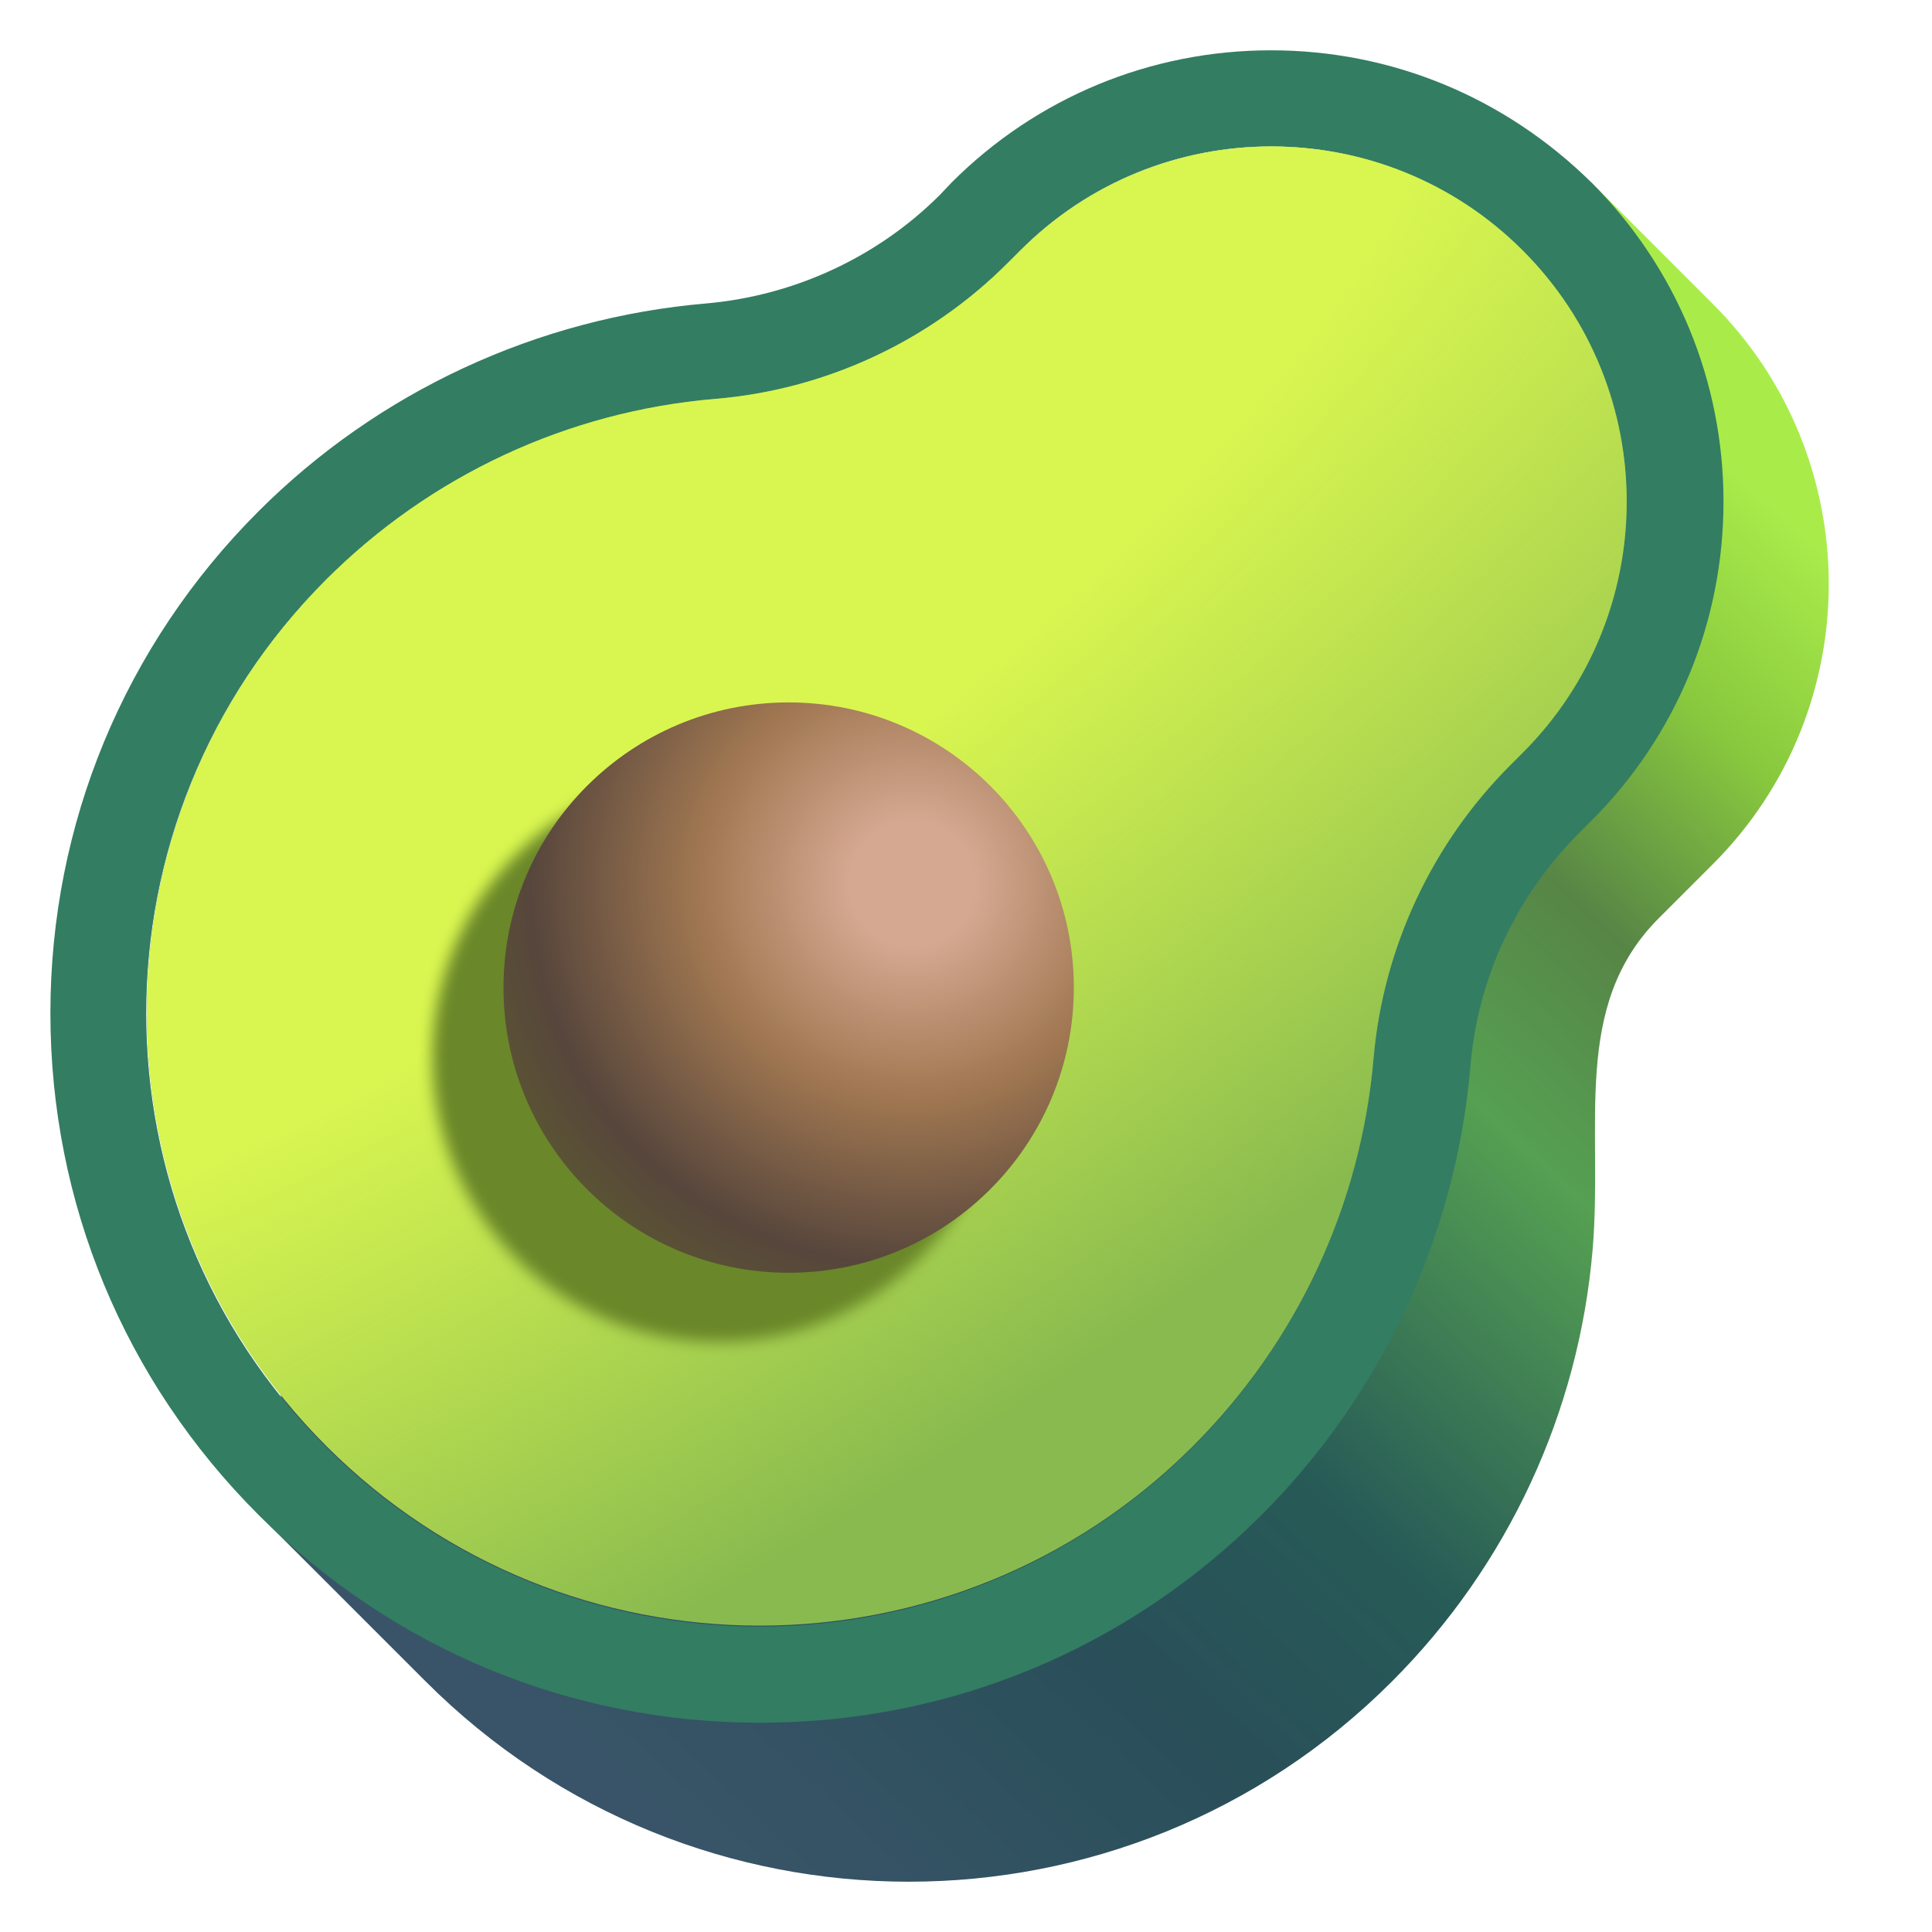
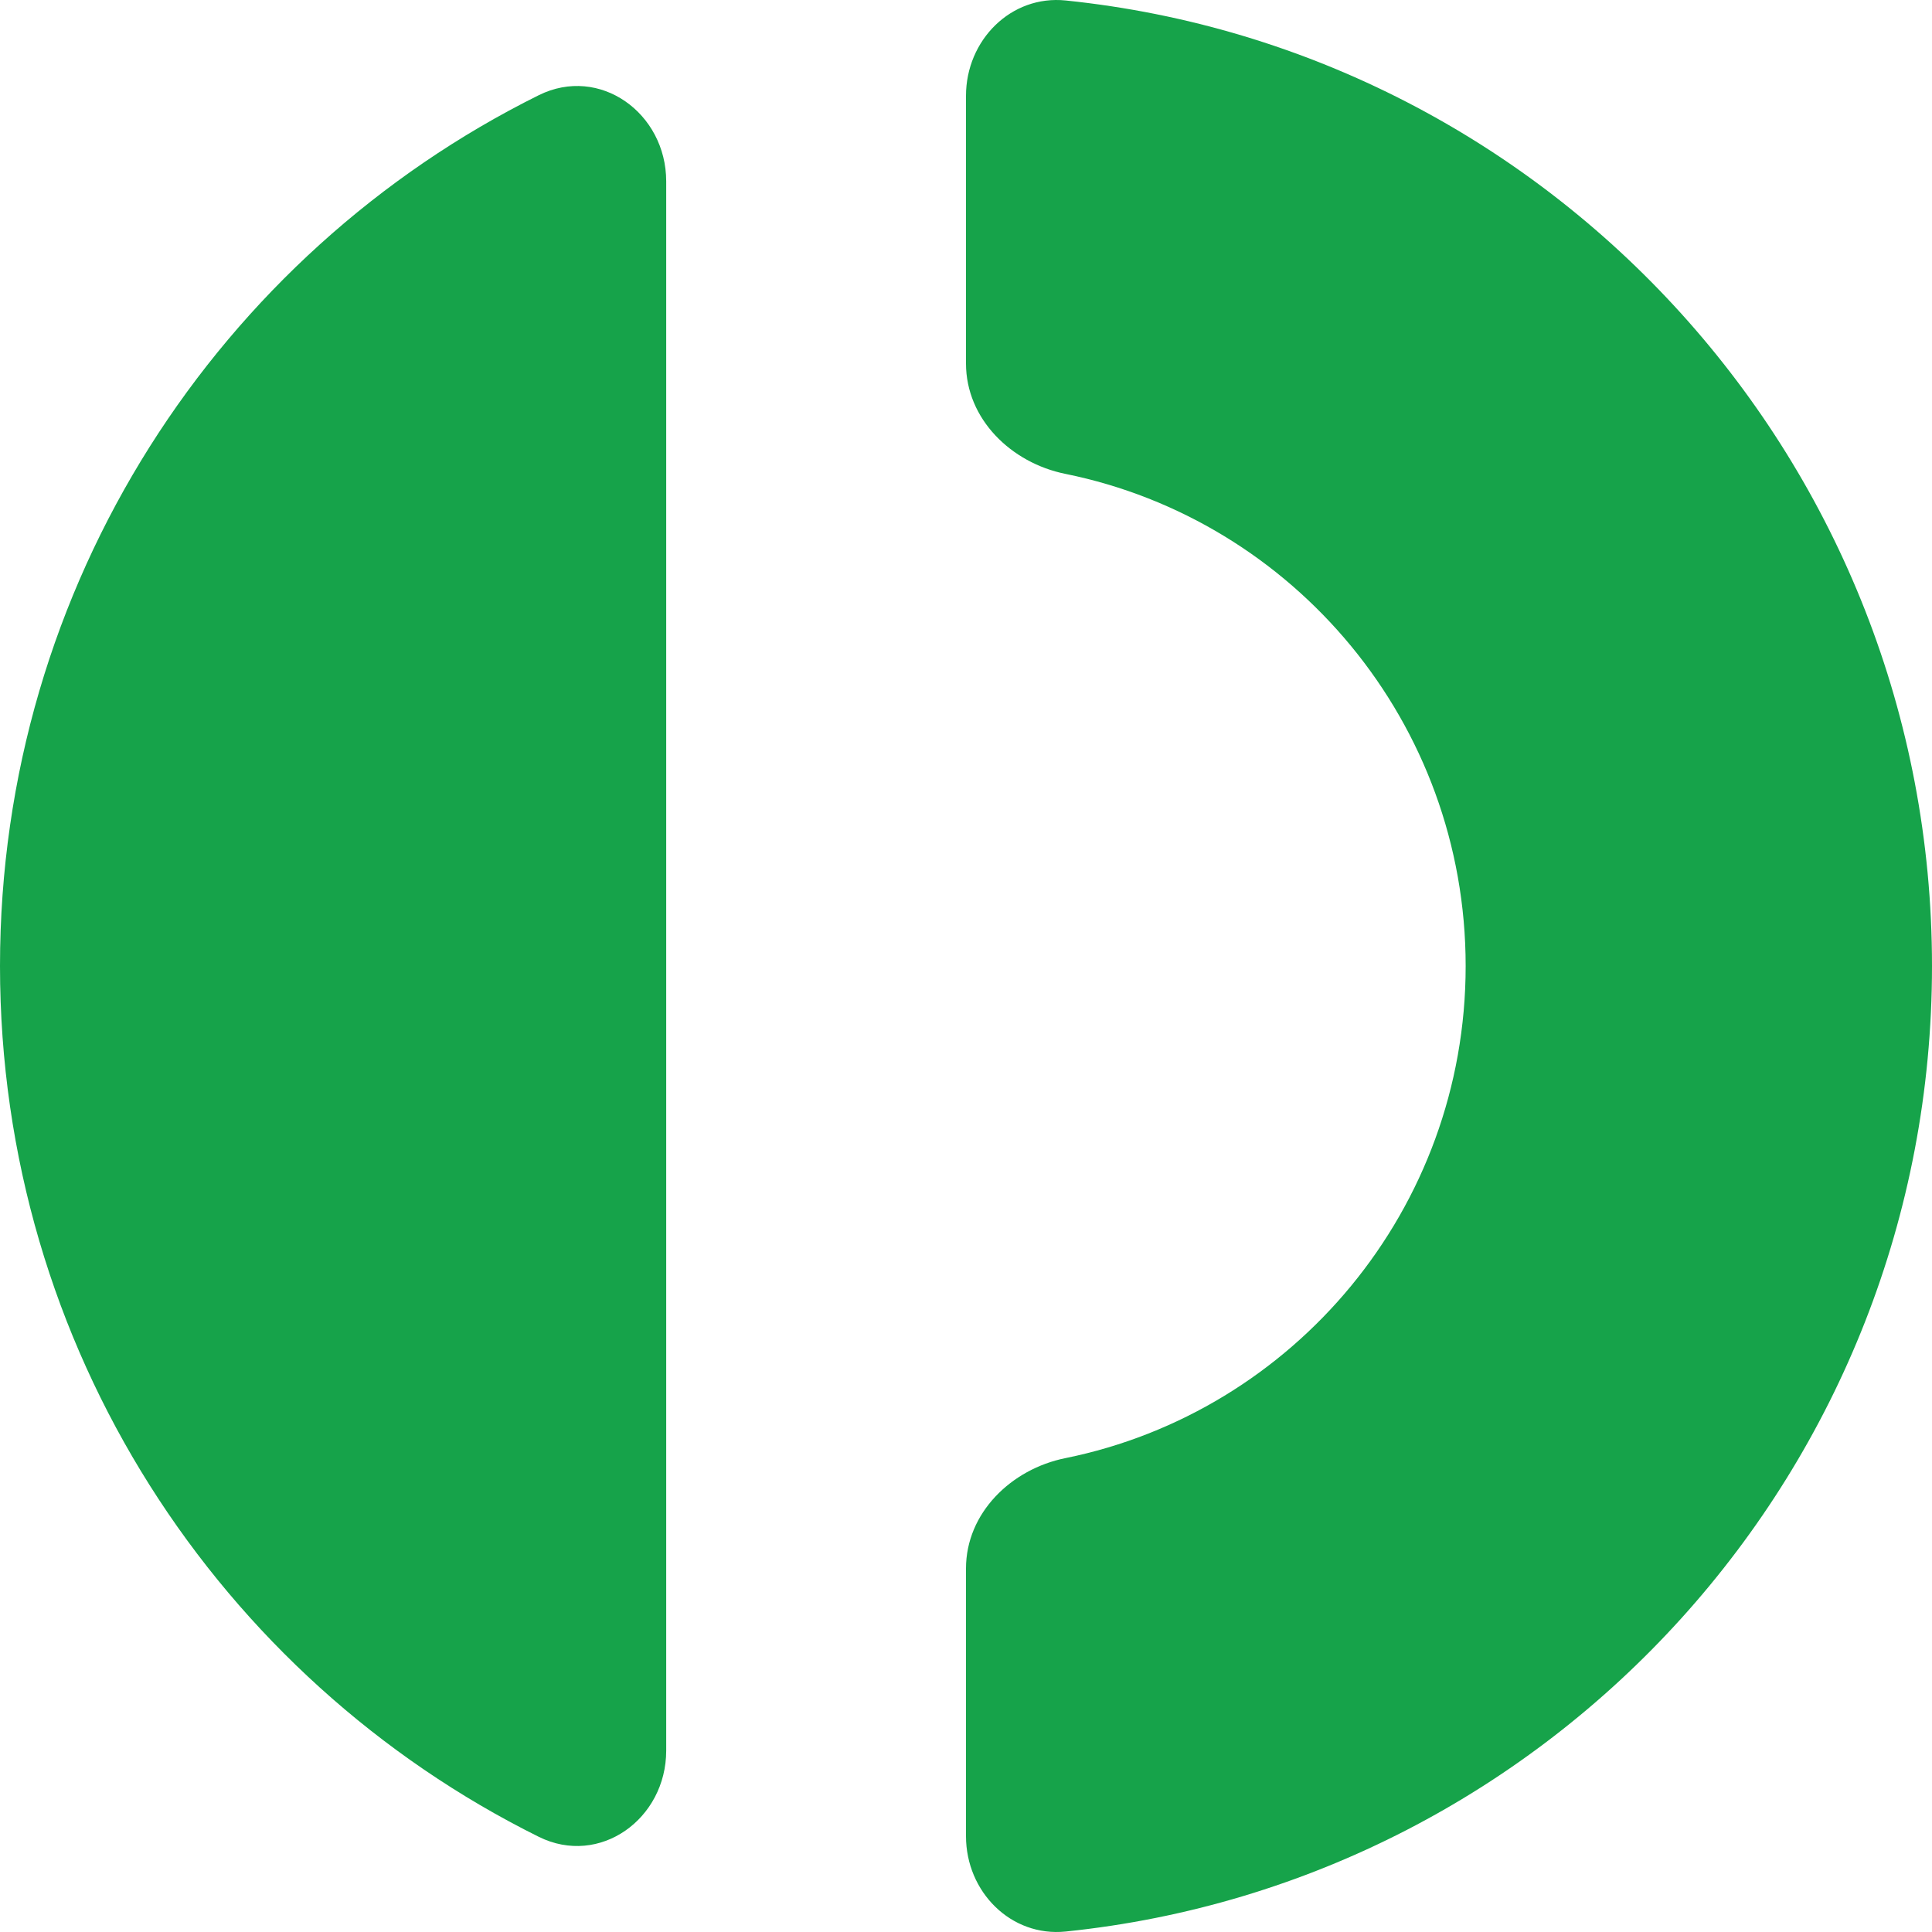
<svg xmlns="http://www.w3.org/2000/svg" width="512" height="512" viewBox="0 0 512 512" fill="none">
-   <path d="M422.069 331.061C424.843 298.3 416.349 266.582 439.576 243.355L453.963 228.968C494.868 188.061 494.868 121.502 453.963 80.595L421.722 48.355L398.495 71.582C372.668 72.275 347.015 82.502 327.256 102.262L323.615 105.728C300.389 128.955 269.709 143.168 237.122 145.942C193.788 149.582 153.229 168.475 122.376 199.327C70.896 250.809 56.856 325.515 80.43 389.649L68.643 401.435L112.843 445.634C183.563 516.354 298.136 516.354 368.856 445.634C399.536 414.954 418.428 374.395 422.069 331.061Z" fill="url(#paint0_linear_1_2)" />
-   <path d="M336.797 38.812C360.89 38.812 384.984 47.999 403.357 66.373C440.104 103.119 440.104 162.746 403.357 199.492L400.064 202.787C379.264 223.587 366.437 251.145 364.01 280.439C360.717 319.267 343.731 355.84 316.171 383.398C284.451 415.119 242.851 431.066 201.251 431.066C159.651 431.066 118.051 415.119 86.331 383.398C22.89 319.96 22.89 217.172 86.331 153.733C113.891 126.173 150.29 109.186 189.29 105.893C218.584 103.466 246.144 90.639 266.944 69.839L270.237 66.546C288.611 47.999 312.704 38.812 336.797 38.812ZM336.797 13.333C304.903 13.333 274.745 25.813 252.211 48.346L249.09 51.639C232.624 68.106 210.611 78.332 187.211 80.412C142.317 84.226 100.197 103.813 68.477 135.533C32.944 171.066 13.357 218.386 13.357 268.48C13.357 318.746 32.944 365.893 68.477 401.426C104.01 436.959 151.157 456.547 201.424 456.547C251.69 456.547 298.838 436.959 334.371 401.426C366.091 369.706 385.85 327.413 389.663 282.693C391.57 259.293 401.797 237.453 418.437 220.813L421.731 217.52C444.264 194.986 456.744 164.826 456.744 132.933C456.744 101.039 444.264 70.879 421.731 48.346C398.85 25.813 368.863 13.333 336.797 13.333Z" fill="#337D63" />
-   <path d="M400.241 202.787L403.536 199.493C440.282 162.746 440.282 103.119 403.536 66.373C366.79 29.626 307.162 29.626 270.416 66.373L267.121 69.666C246.321 90.466 218.763 103.293 189.469 105.719C150.469 109.012 114.069 125.999 86.509 153.56C23.069 217 23.069 319.786 86.509 383.227C149.949 446.667 252.736 446.667 316.176 383.227C343.735 355.666 360.722 319.267 364.016 280.267C366.616 251.147 379.441 223.587 400.241 202.787Z" fill="#89BA4F" />
-   <path d="M400.241 202.787L403.536 199.493C440.282 162.746 440.282 103.119 403.536 66.373C366.79 29.626 307.162 29.626 270.416 66.373L267.121 69.666C246.321 90.466 218.763 103.293 189.469 105.719C150.469 109.012 114.069 125.999 86.509 153.56C23.069 217 23.069 319.786 86.509 383.227C149.949 446.667 252.736 446.667 316.176 383.227C343.735 355.666 360.722 319.267 364.016 280.267C366.616 251.147 379.441 223.587 400.241 202.787Z" fill="url(#paint1_radial_1_2)" />
-   <g filter="url(#filter0_f_1_2)">
-     <path d="M190.217 355.584C231.954 355.584 265.79 321.75 265.79 280.011C265.79 238.274 231.954 204.438 190.217 204.438C148.478 204.438 114.643 238.274 114.643 280.011C114.643 321.75 148.478 355.584 190.217 355.584Z" fill="#6A8729" />
-   </g>
-   <path d="M209.002 337.295C250.739 337.295 284.575 303.457 284.575 261.72C284.575 219.983 250.739 186.147 209.002 186.147C167.264 186.147 133.429 219.983 133.429 261.72C133.429 303.457 167.264 337.295 209.002 337.295Z" fill="url(#paint2_radial_1_2)" />
-   <defs>
-     <filter id="filter0_f_1_2" x="110.643" y="200.438" width="159.147" height="159.146" filterUnits="userSpaceOnUse" color-interpolation-filters="sRGB">
-       <feFlood flood-opacity="0" result="BackgroundImageFix" />
-       <feBlend mode="normal" in="SourceGraphic" in2="BackgroundImageFix" result="shape" />
-       <feGaussianBlur stdDeviation="2" result="effect1_foregroundBlur_1_2" />
-     </filter>
-     <linearGradient id="paint0_linear_1_2" x1="484.643" y1="139.008" x2="169.351" y2="477.008" gradientUnits="userSpaceOnUse">
-       <stop offset="0.011" stop-color="#A9EC4A" />
-       <stop offset="0.13" stop-color="#88C83E" />
-       <stop offset="0.257" stop-color="#578546" />
-       <stop offset="0.38" stop-color="#55A052" />
-       <stop offset="0.601" stop-color="#275B57" />
-       <stop offset="0.751" stop-color="#294F59" />
-       <stop offset="1" stop-color="#395468" />
-     </linearGradient>
-     <radialGradient id="paint1_radial_1_2" cx="0" cy="0" r="1" gradientUnits="userSpaceOnUse" gradientTransform="translate(106.529 139) rotate(56.8393) scale(348.575 945.309)">
-       <stop offset="0.351" stop-color="#D9F650" />
-       <stop offset="0.815" stop-color="#DEFB4F" stop-opacity="0" />
-     </radialGradient>
-     <radialGradient id="paint2_radial_1_2" cx="0" cy="0" r="1" gradientUnits="userSpaceOnUse" gradientTransform="translate(241.893 234.333) rotate(140.505) scale(127.751)">
-       <stop offset="0.129" stop-color="#D5A891" />
-       <stop offset="0.444" stop-color="#A07751" />
-       <stop offset="0.792" stop-color="#57463C" />
-       <stop offset="0.983" stop-color="#5B5830" />
-     </radialGradient>
-   </defs>
+   <path d="M256 486.621C256 501.318 267.891 513.373 282.439 511.874C411.401 498.578 512 389.095 512 256.001C512 122.906 411.401 13.424 282.439 0.128C267.891 -1.38 256 10.683 256 25.381V96.341C256 111.038 267.97 122.676 282.315 125.576C342.837 137.843 388.414 191.569 388.414 256.001C388.414 320.432 342.837 374.158 282.315 386.425C267.97 389.326 256 400.972 256 415.661V486.621ZM176.552 48.07C176.552 29.975 158.923 17.22 142.777 25.23C58.183 67.212 0 154.776 0 256.001C0 357.225 58.183 444.79 142.777 486.772C158.923 494.781 176.552 482.026 176.552 463.931V48.079V48.07Z" fill="#16A34A" />
</svg>
